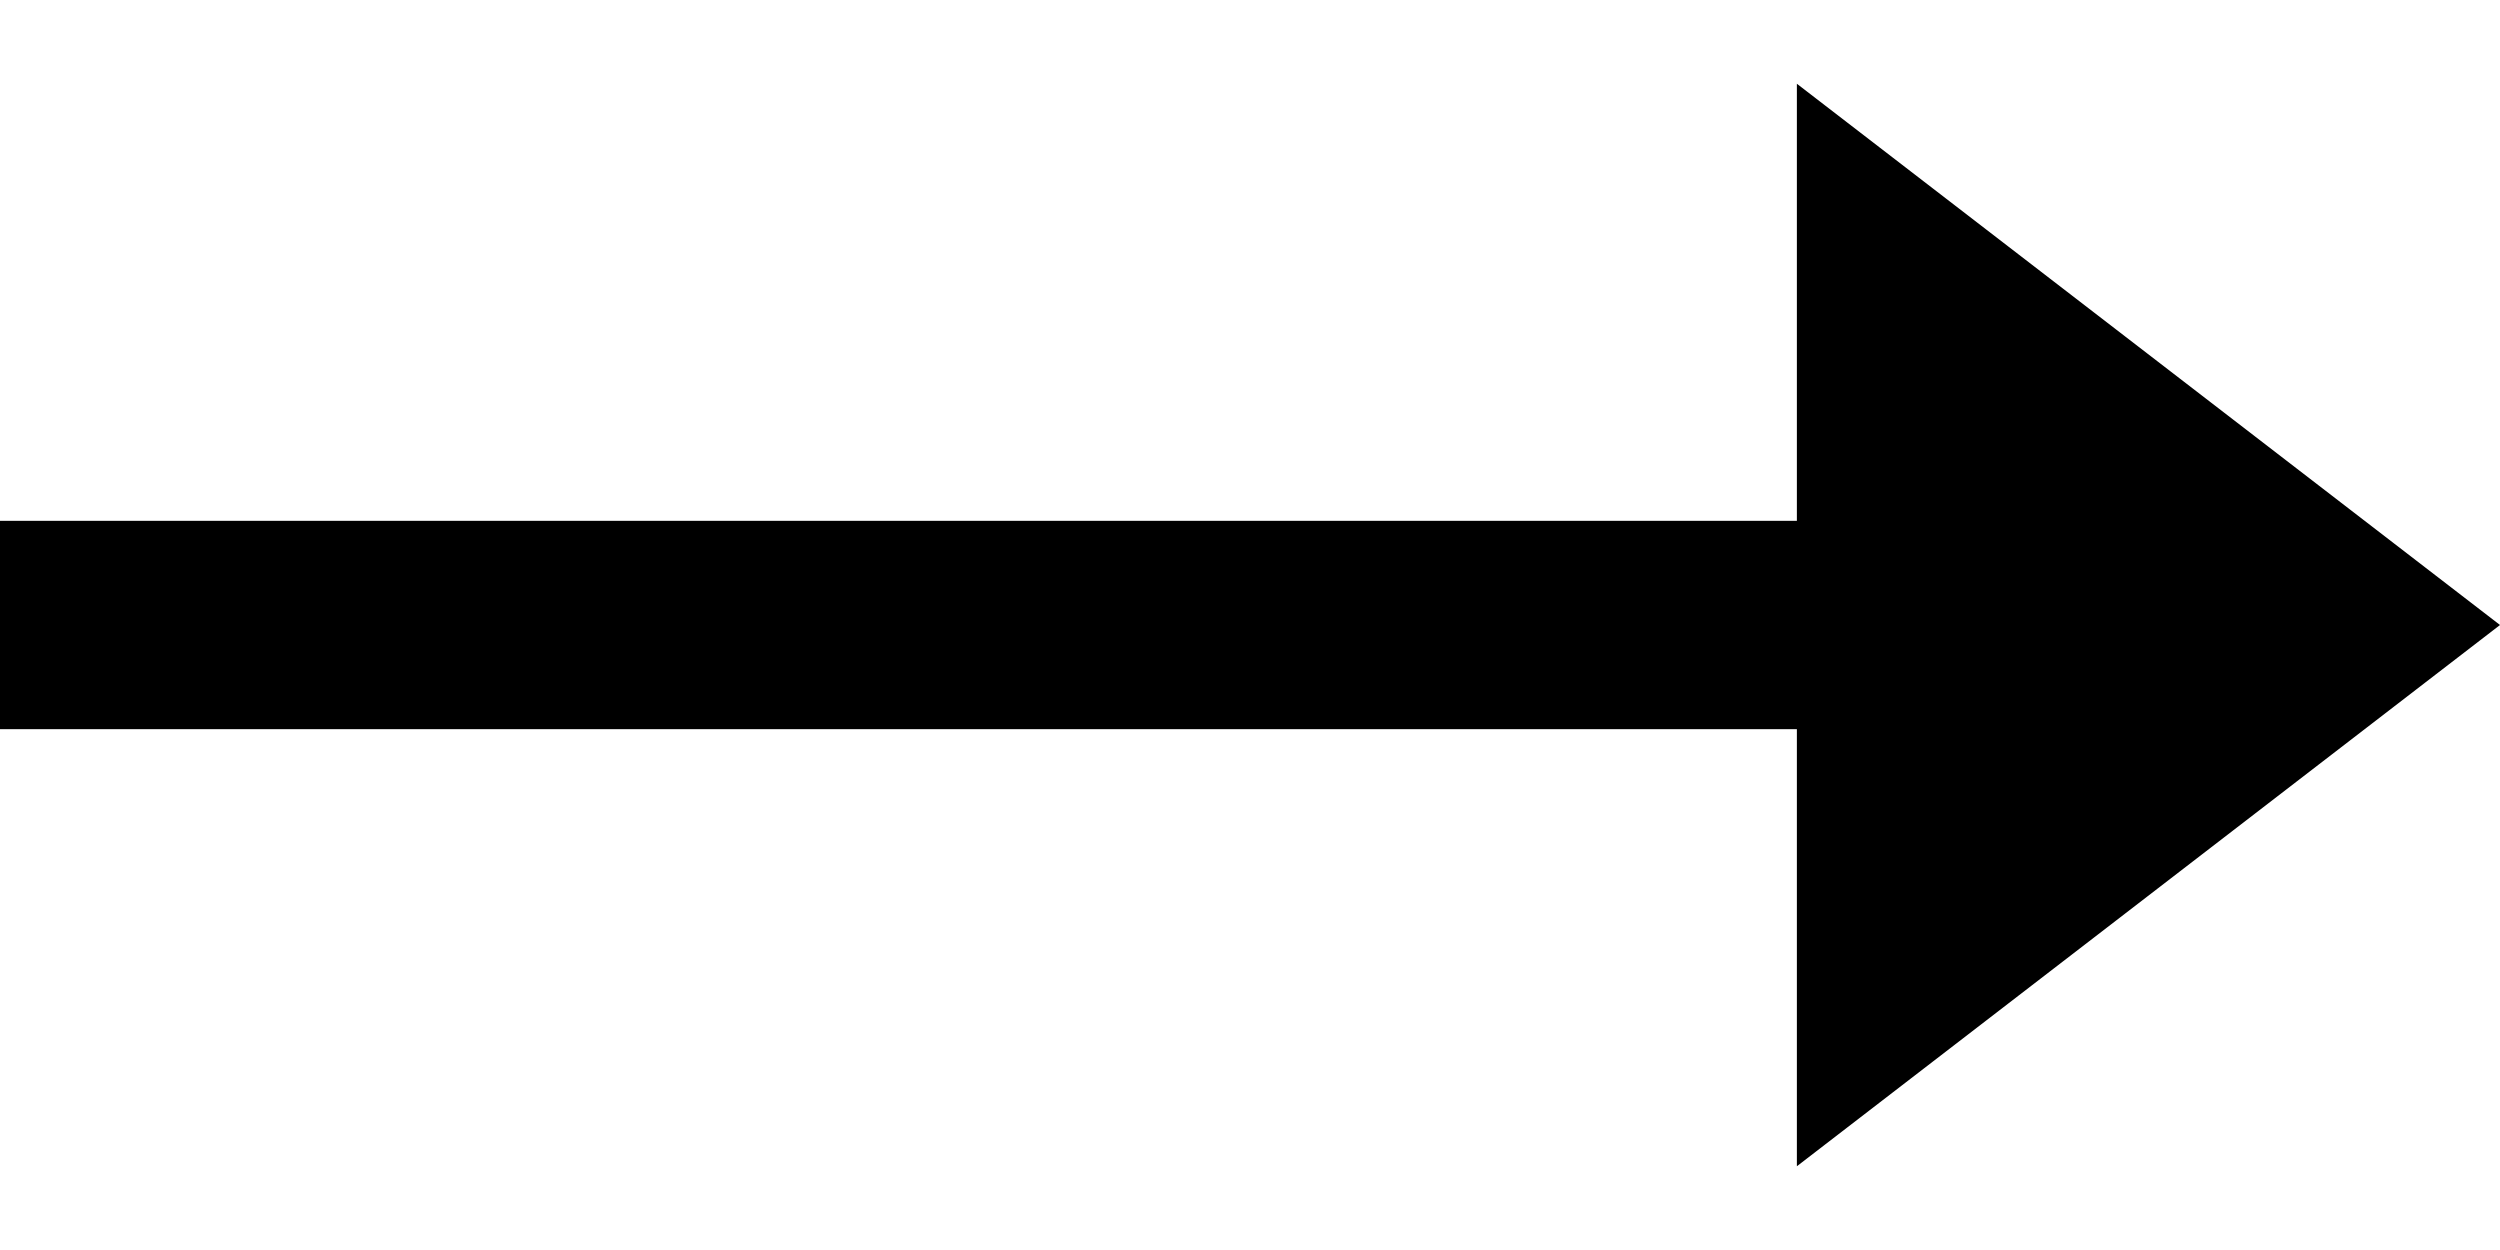
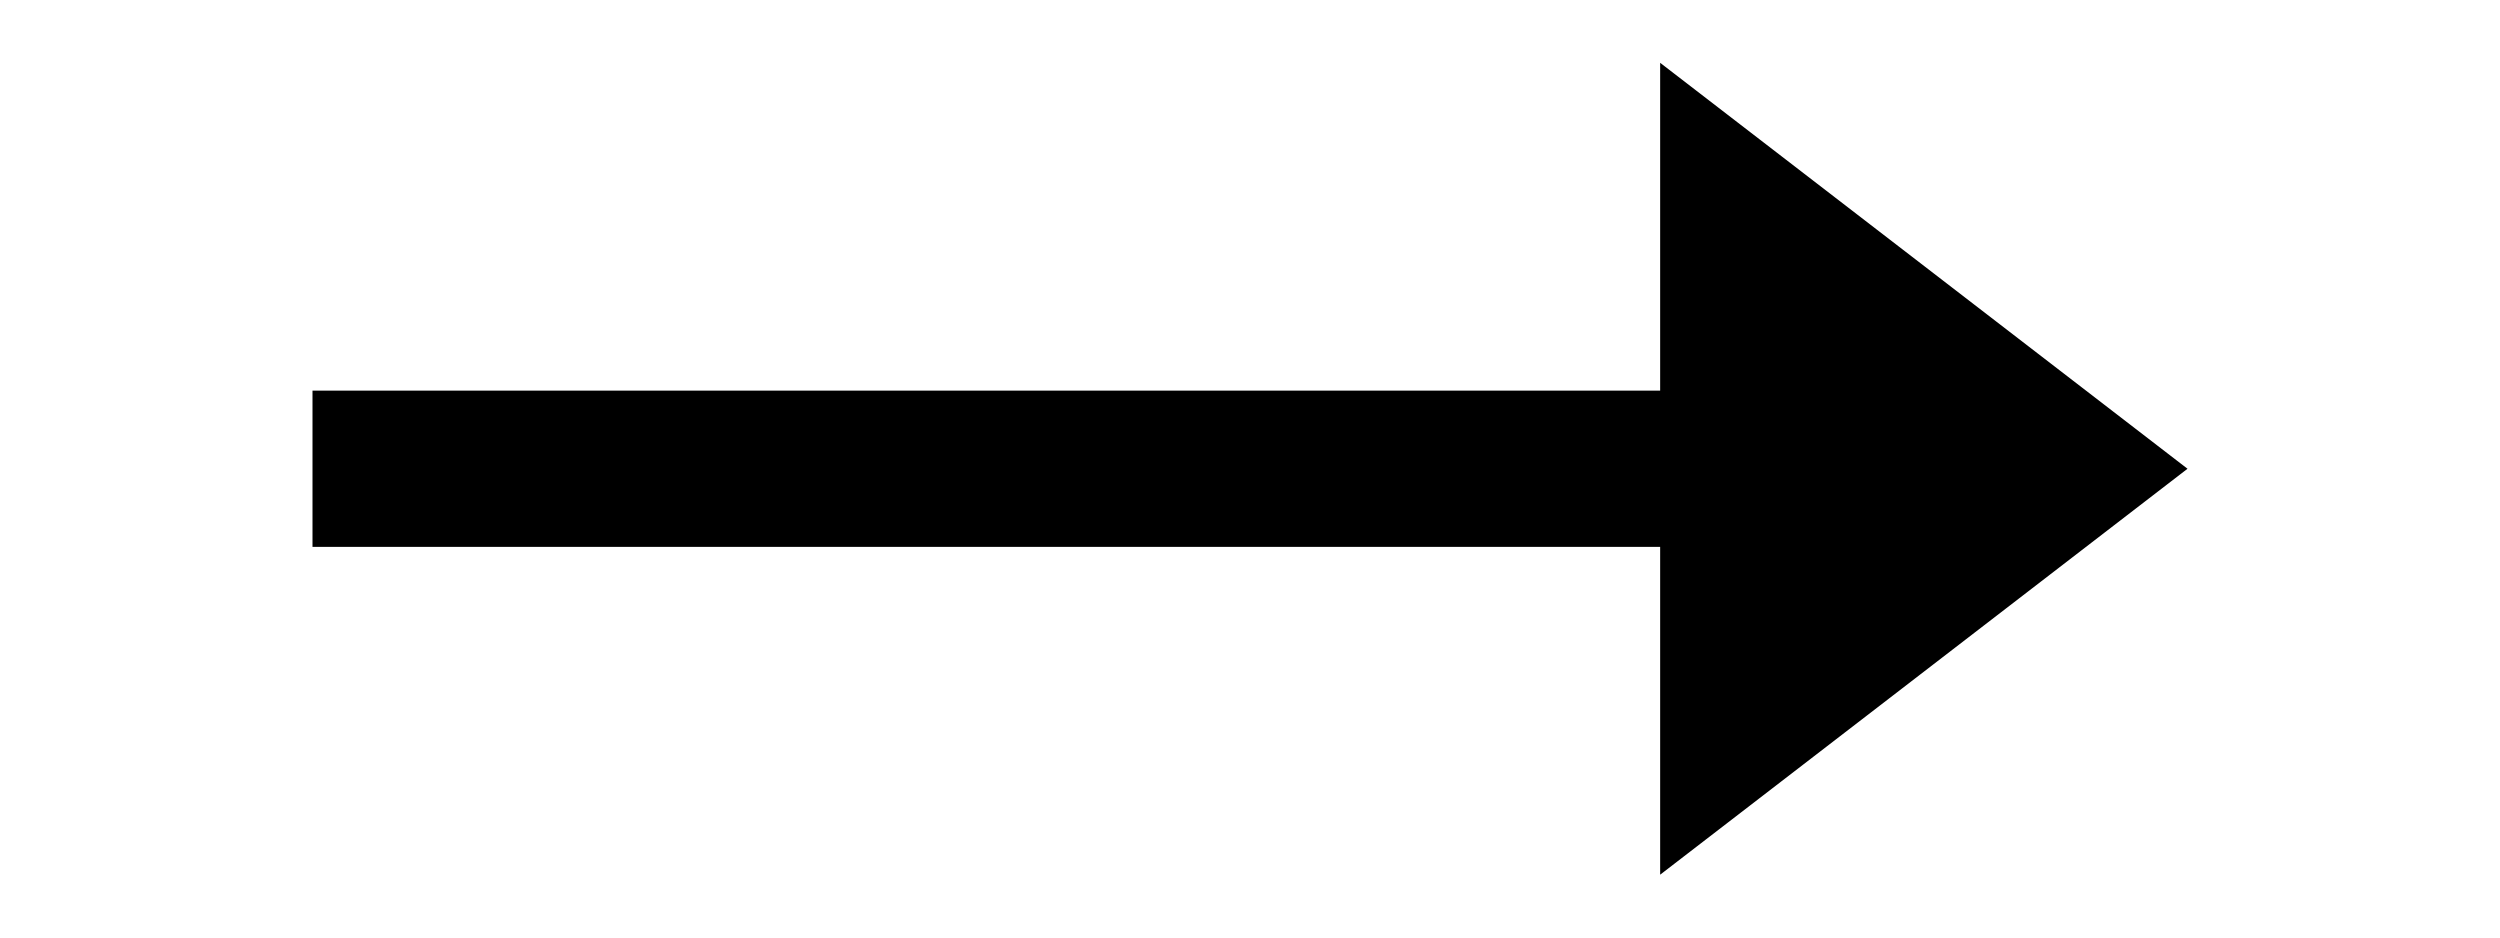
- <svg xmlns="http://www.w3.org/2000/svg" width="24" height="12" viewBox="0 0 24 12" fill="none">
+ <svg xmlns="http://www.w3.org/2000/svg" width="32" height="12" viewBox="0 0 24 12" fill="none">
  <line y1="6" x2="18" y2="6" stroke="black" stroke-width="2" />
  <path d="M24 6L17.25 11.196L17.25 0.804L24 6Z" fill="black" />
</svg>
